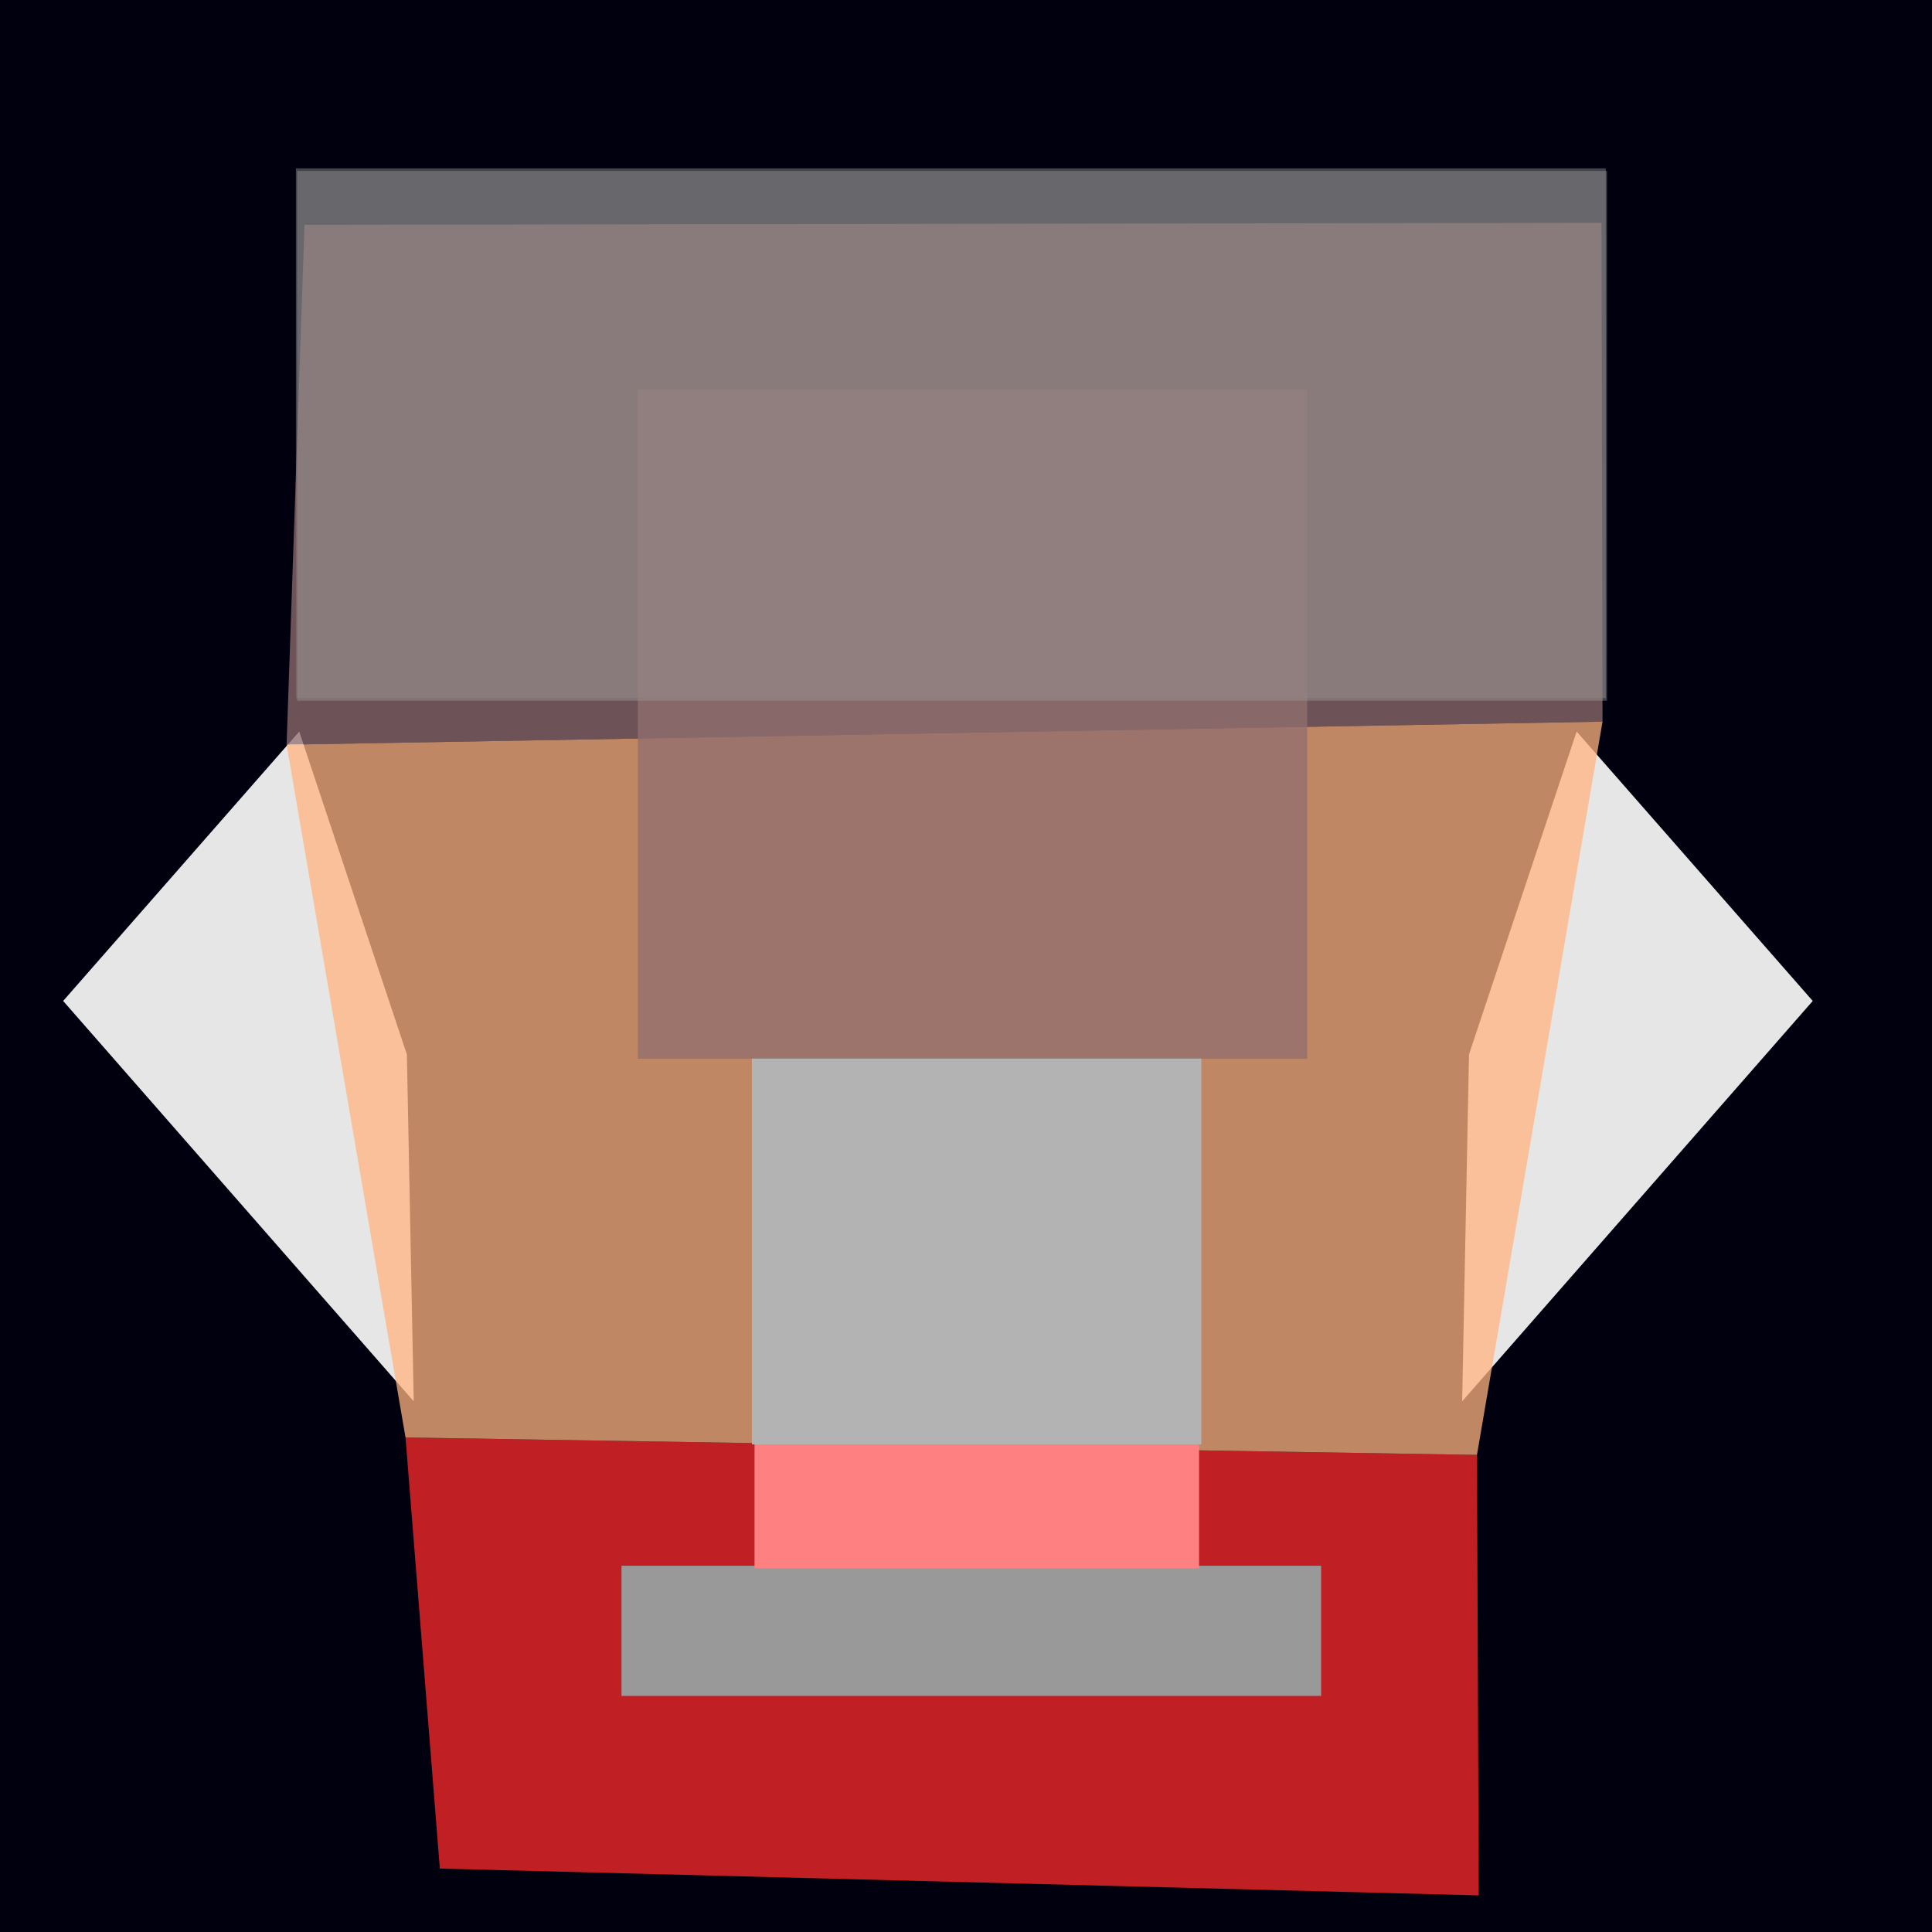
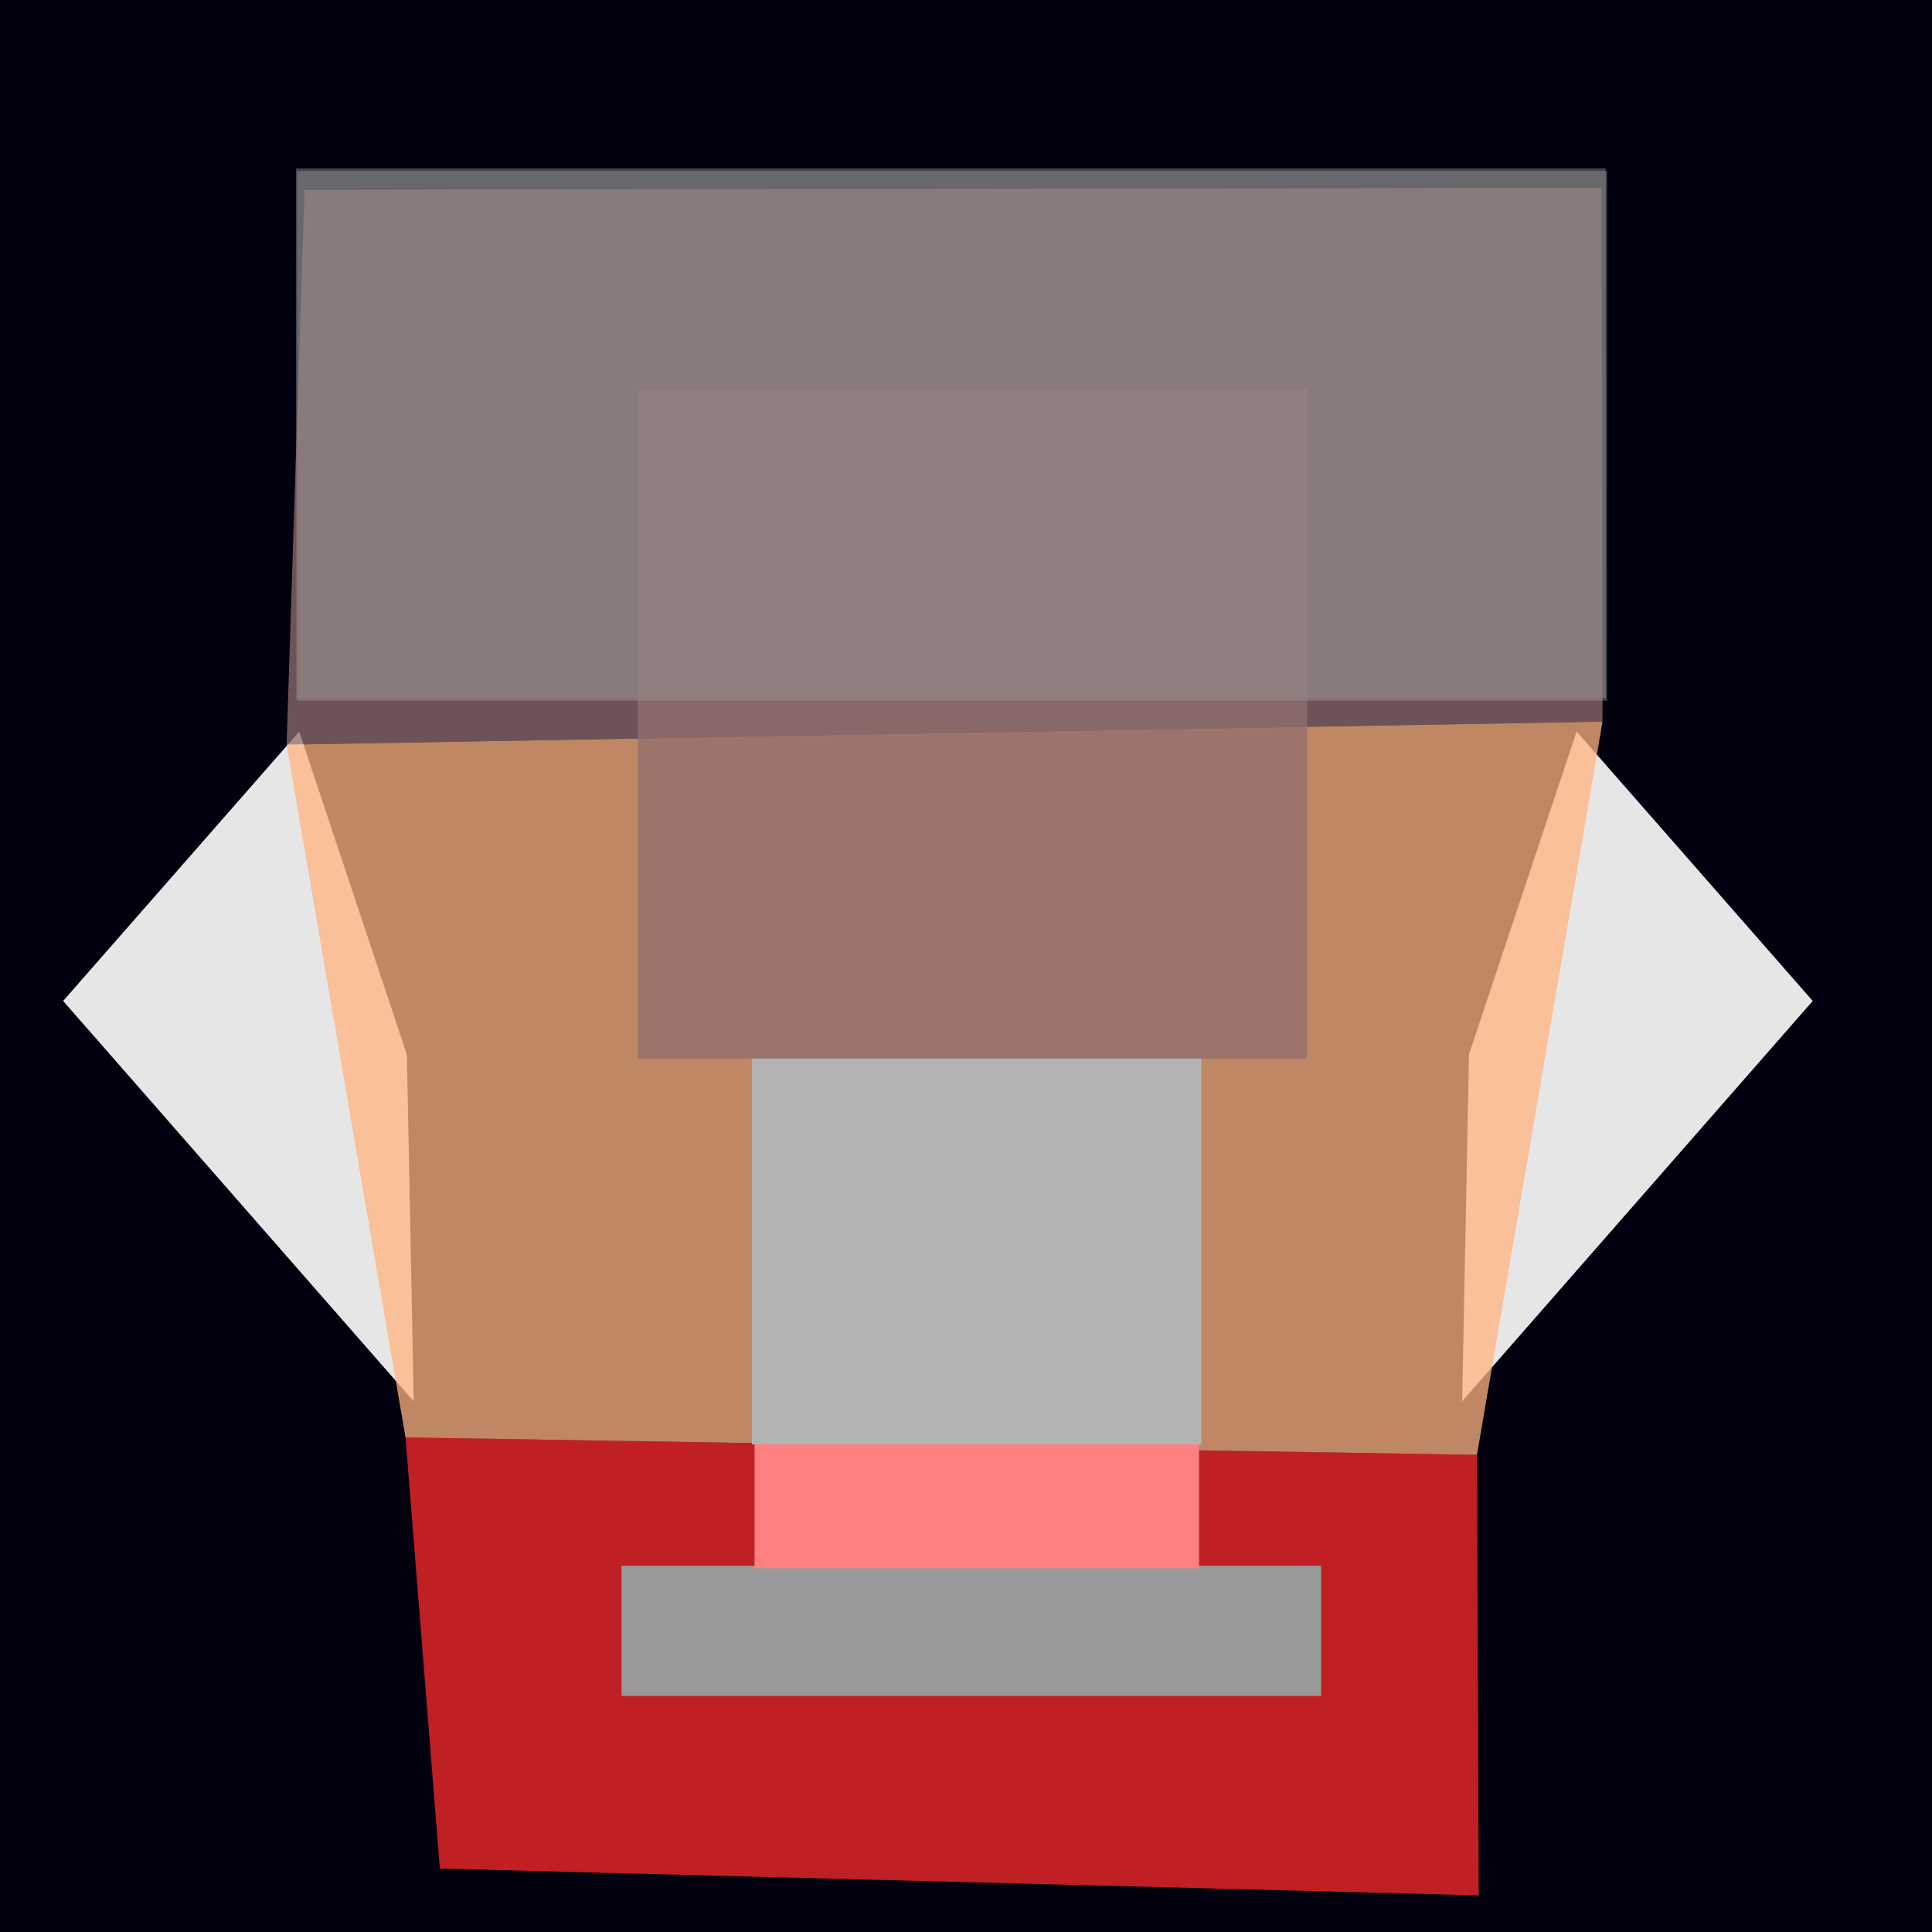
- <svg xmlns="http://www.w3.org/2000/svg" enable-background="new" id="svg201" version="1.1" viewBox="0 0 210 210" height="210mm" width="210mm">
+ <svg xmlns="http://www.w3.org/2000/svg" width="210mm" height="210mm" viewBox="0 0 210 210" version="1.1" id="svg201" enable-background="new">
  <style id="style475" />
  <defs id="defs195" />
  <g id="layer1">
-     <rect y="-0.507" x="-0.31" height="211.32" width="211.356" id="rect969" style="vector-effect:none;fill:#00000f;stroke-width:0.265;stop-color:#000000" />
+     <rect style="vector-effect:none;fill:#00000f;stroke-width:0.265;stop-color:#000000" id="rect969" width="211.356" height="211.32" x="-0.31" y="-0.507" />
  </g>
-   <g style="display:inline" id="contents">
-     <rect style="display:inline;opacity:0.992;fill:#999999;fill-opacity:0.441;fill-rule:evenodd;stroke-width:0.231" id="guide_hair_back-4-1" width="142.376" height="57.581" x="32.164" y="18.3">
+   <g id="contents" style="display:inline">
+     <rect y="18.3" x="32.164" height="57.581" width="142.376" id="guide_hair_back-4-1" style="display:inline;opacity:0.992;fill:#999999;fill-opacity:0.441;fill-rule:evenodd;stroke-width:0.231">
      </rect>
-     <path style="display:inline;fill:#e6e6e6;stroke-width:0.133" d="M 32.525,79.518 44.226,114.614 44.97,152.318 6.863,108.799 Z" id="guide_ear-5-0" />
-     <path id="guide_ear-6" d="m 171.375,79.518 -11.701,35.096 -0.744,37.704 38.107,-43.519 z" style="display:inline;fill:#e6e6e6;stroke-width:0.133" />
-     <path id="guide_skull_cap-4" d="m 33.1,24.438 140.977,-0.221 0.111,54.224 -143.036,2.506 z" style="display:inline;fill:#916f6f;fill-opacity:0.752;stroke-width:0.442" />
-     <path id="guide_mandible-4" d="m 44.077,156.245 116.463,1.895 0.192,47.881 -112.923,-2.915 z" style="display:inline;fill:#ff2a2a;fill-opacity:0.752;stroke-width:0.442" />
-     <rect style="display:inline;fill:#999999;fill-rule:evenodd;stroke-width:0.392" id="guide_mouth-4" width="76.05" height="14.15" x="67.555" y="170.189" />
-     <path id="guide_cheek_bones-4" d="M 31.154,80.944 174.188,78.439 160.54,158.14 44.077,156.245 Z" style="display:inline;fill:#ffb380;fill-opacity:0.752;stroke-width:0.442" />
-     <rect style="display:inline;fill:#ff8080;fill-rule:evenodd;stroke-width:0.5" id="guide_mustache" width="48.317" height="13.567" x="82.016" y="156.906" />
-     <rect style="fill:#b3b3b3;stroke-width:0.289" id="guide_nose-4" width="48.851" height="42.01" x="81.727" y="114.991" />
-     <rect style="display:inline;vector-effect:none;fill:#916f6f;fill-opacity:0.752;stroke-width:0.623;stop-color:#000000" id="guide_eye-4" width="72.755" height="72.756" x="69.328" y="42.317" />
-     <rect y="18.581" x="32.298" height="57.581" width="142.376" id="guide_hair-4" style="opacity:0.992;fill:#999999;fill-opacity:0.441;fill-rule:evenodd;stroke-width:0.231">
+     <path id="guide_ear-5-0" d="M 32.525,79.518 44.226,114.614 44.97,152.318 6.863,108.799 Z" style="display:inline;fill:#e6e6e6;stroke-width:0.133" />
+     <path style="display:inline;fill:#e6e6e6;stroke-width:0.133" d="m 171.375,79.518 -11.701,35.096 -0.744,37.704 38.107,-43.519 z" id="guide_ear-6" />
+     <path style="display:inline;fill:#916f6f;fill-opacity:0.752;stroke-width:0.442" d="m 33.1,20.631 140.977,-0.221 0.111,58.031 -143.036,2.506 z" id="guide_skull_cap-4" />
+     <path style="display:inline;fill:#ff2a2a;fill-opacity:0.752;stroke-width:0.442" d="m 44.077,156.245 116.463,1.895 0.192,47.881 -112.923,-2.915 z" id="guide_mandible-4" />
+     <rect y="170.189" x="67.555" height="14.15" width="76.05" id="guide_mouth-4" style="display:inline;fill:#999999;fill-rule:evenodd;stroke-width:0.392" />
+     <path style="display:inline;fill:#ffb380;fill-opacity:0.752;stroke-width:0.442" d="M 31.154,80.944 174.188,78.439 160.54,158.14 44.077,156.245 Z" id="guide_cheek_bones-4" />
+     <rect y="156.906" x="82.016" height="13.567" width="48.317" id="guide_mustache" style="display:inline;fill:#ff8080;fill-rule:evenodd;stroke-width:0.5" />
+     <rect y="114.991" x="81.727" height="42.01" width="48.851" id="guide_nose-4" style="fill:#b3b3b3;stroke-width:0.289" />
+     <rect y="42.317" x="69.328" height="72.756" width="72.755" id="guide_eye-4" style="display:inline;vector-effect:none;fill:#916f6f;fill-opacity:0.752;stroke-width:0.623;stop-color:#000000" />
+     <rect style="opacity:0.992;fill:#999999;fill-opacity:0.441;fill-rule:evenodd;stroke-width:0.231" id="guide_hair-4" width="142.376" height="57.581" x="32.298" y="18.581">
      </rect>
  </g>
</svg>
